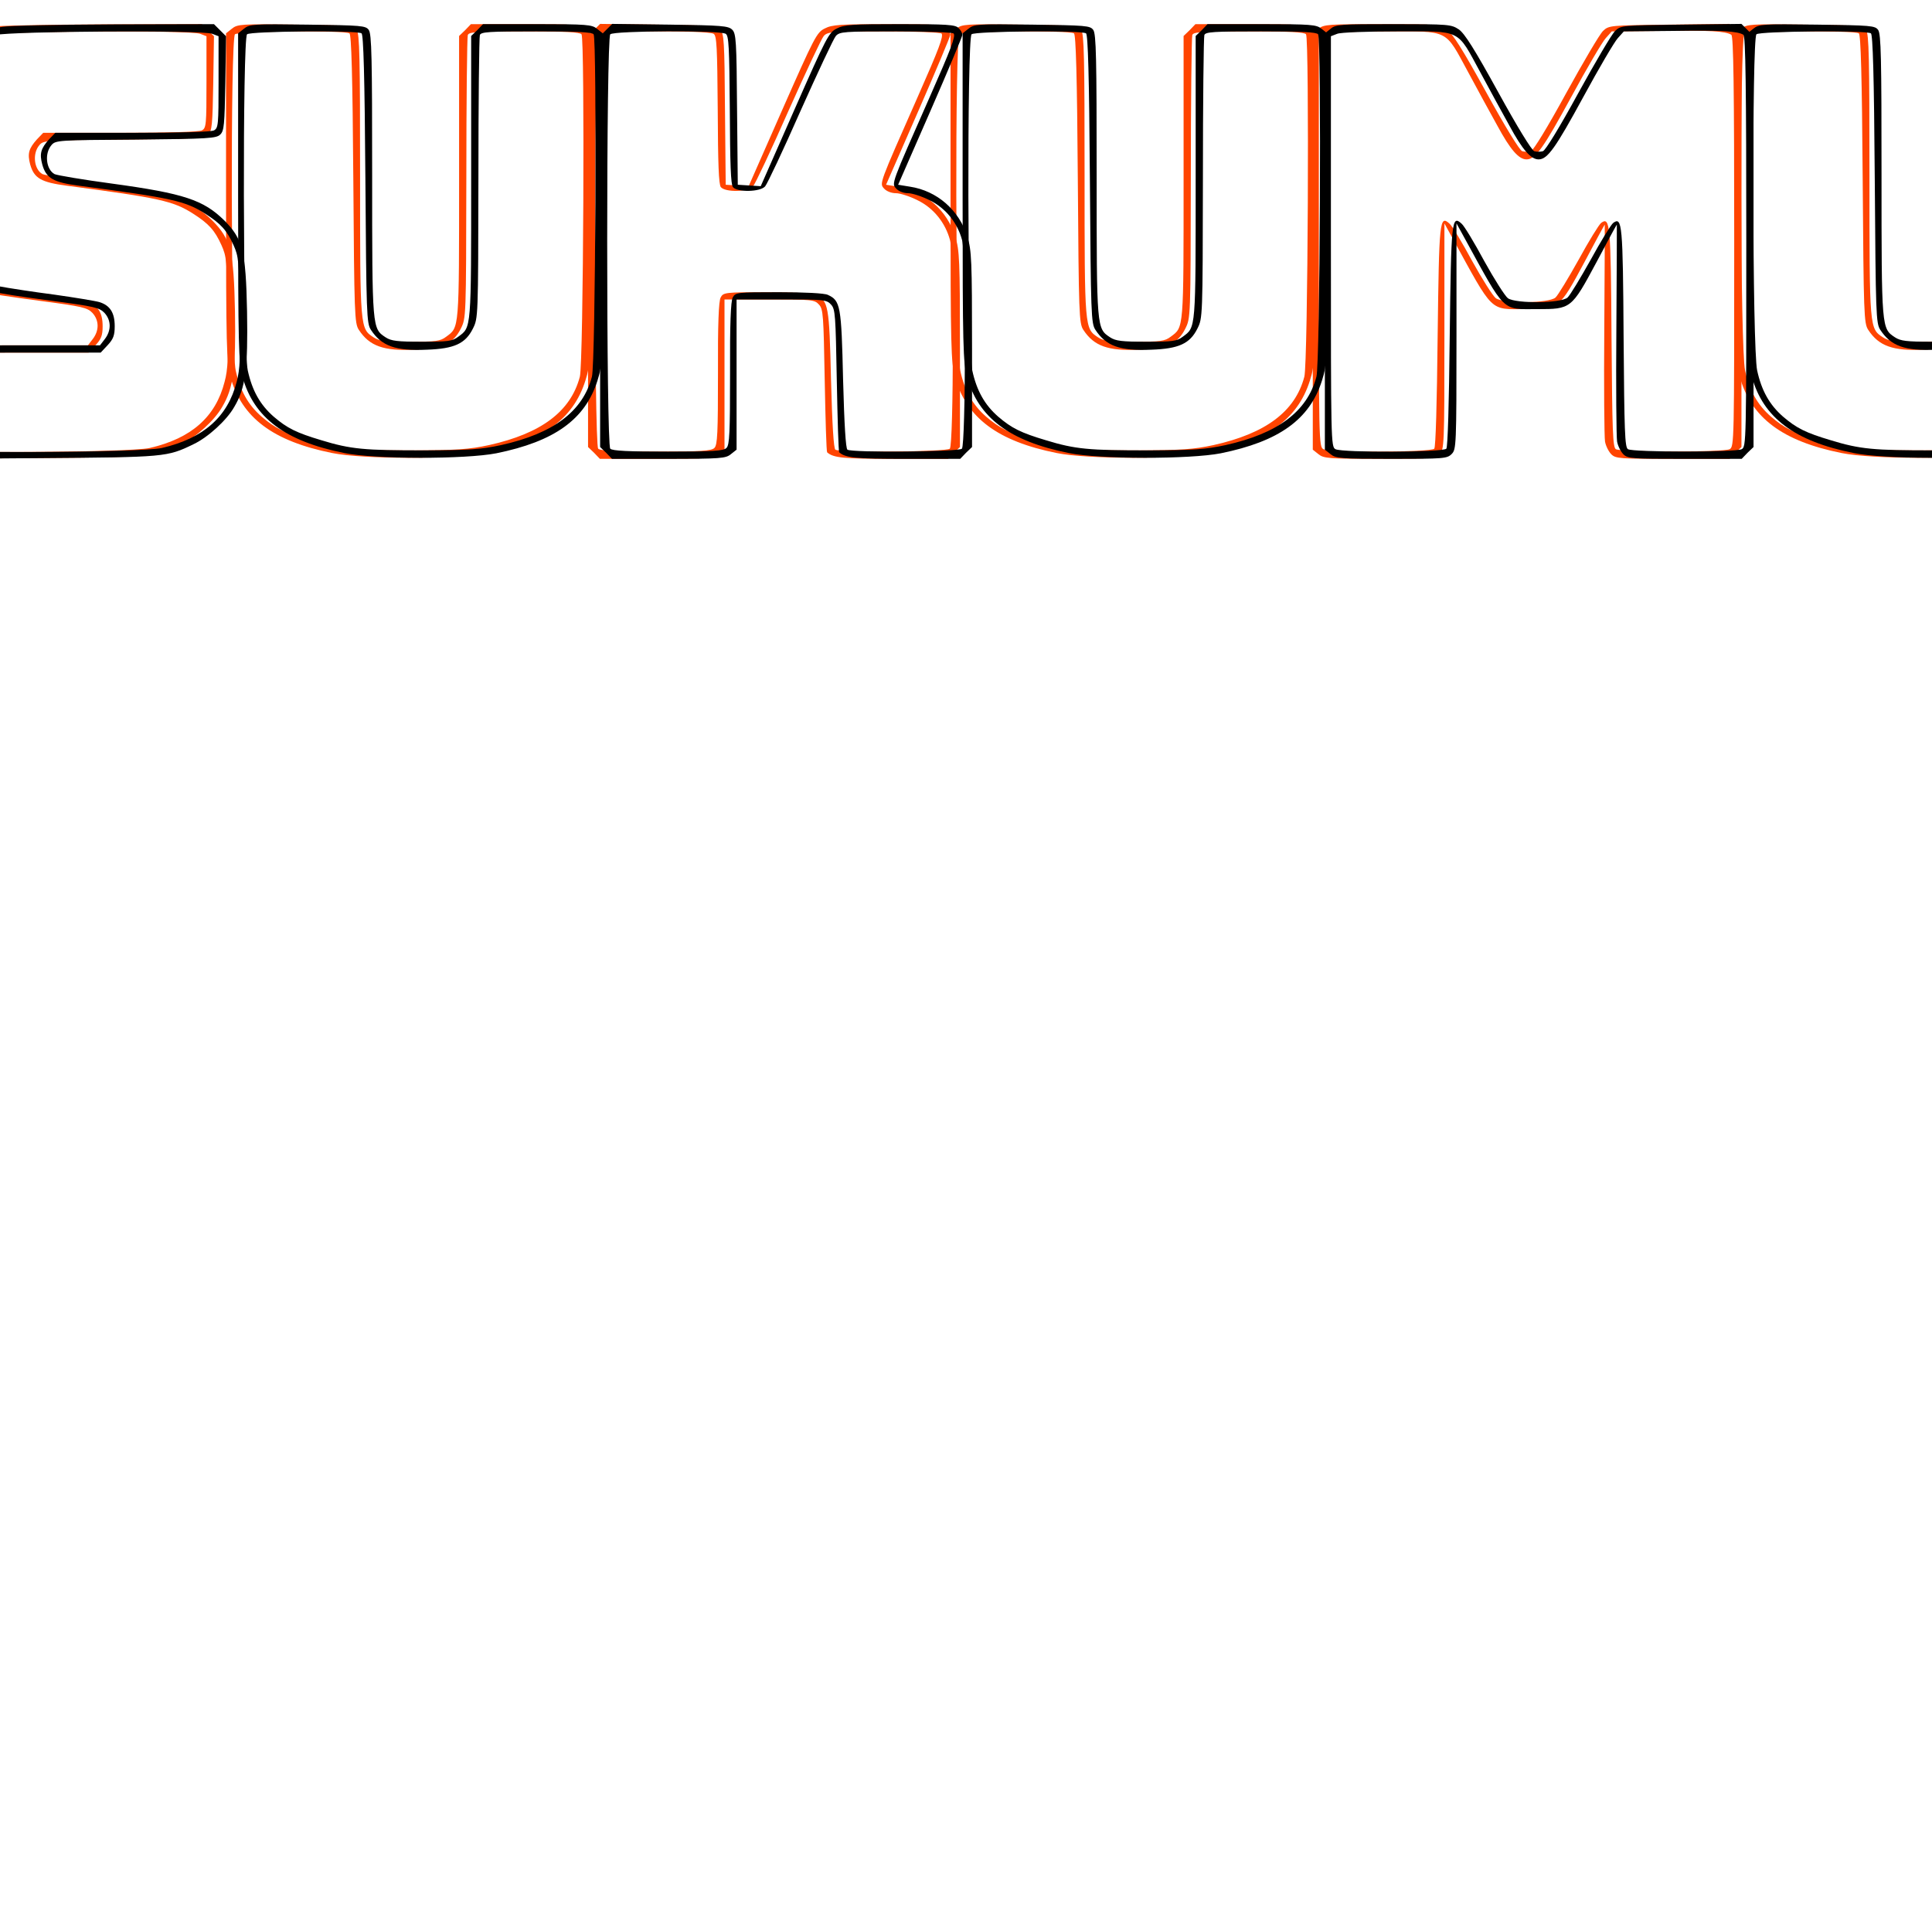
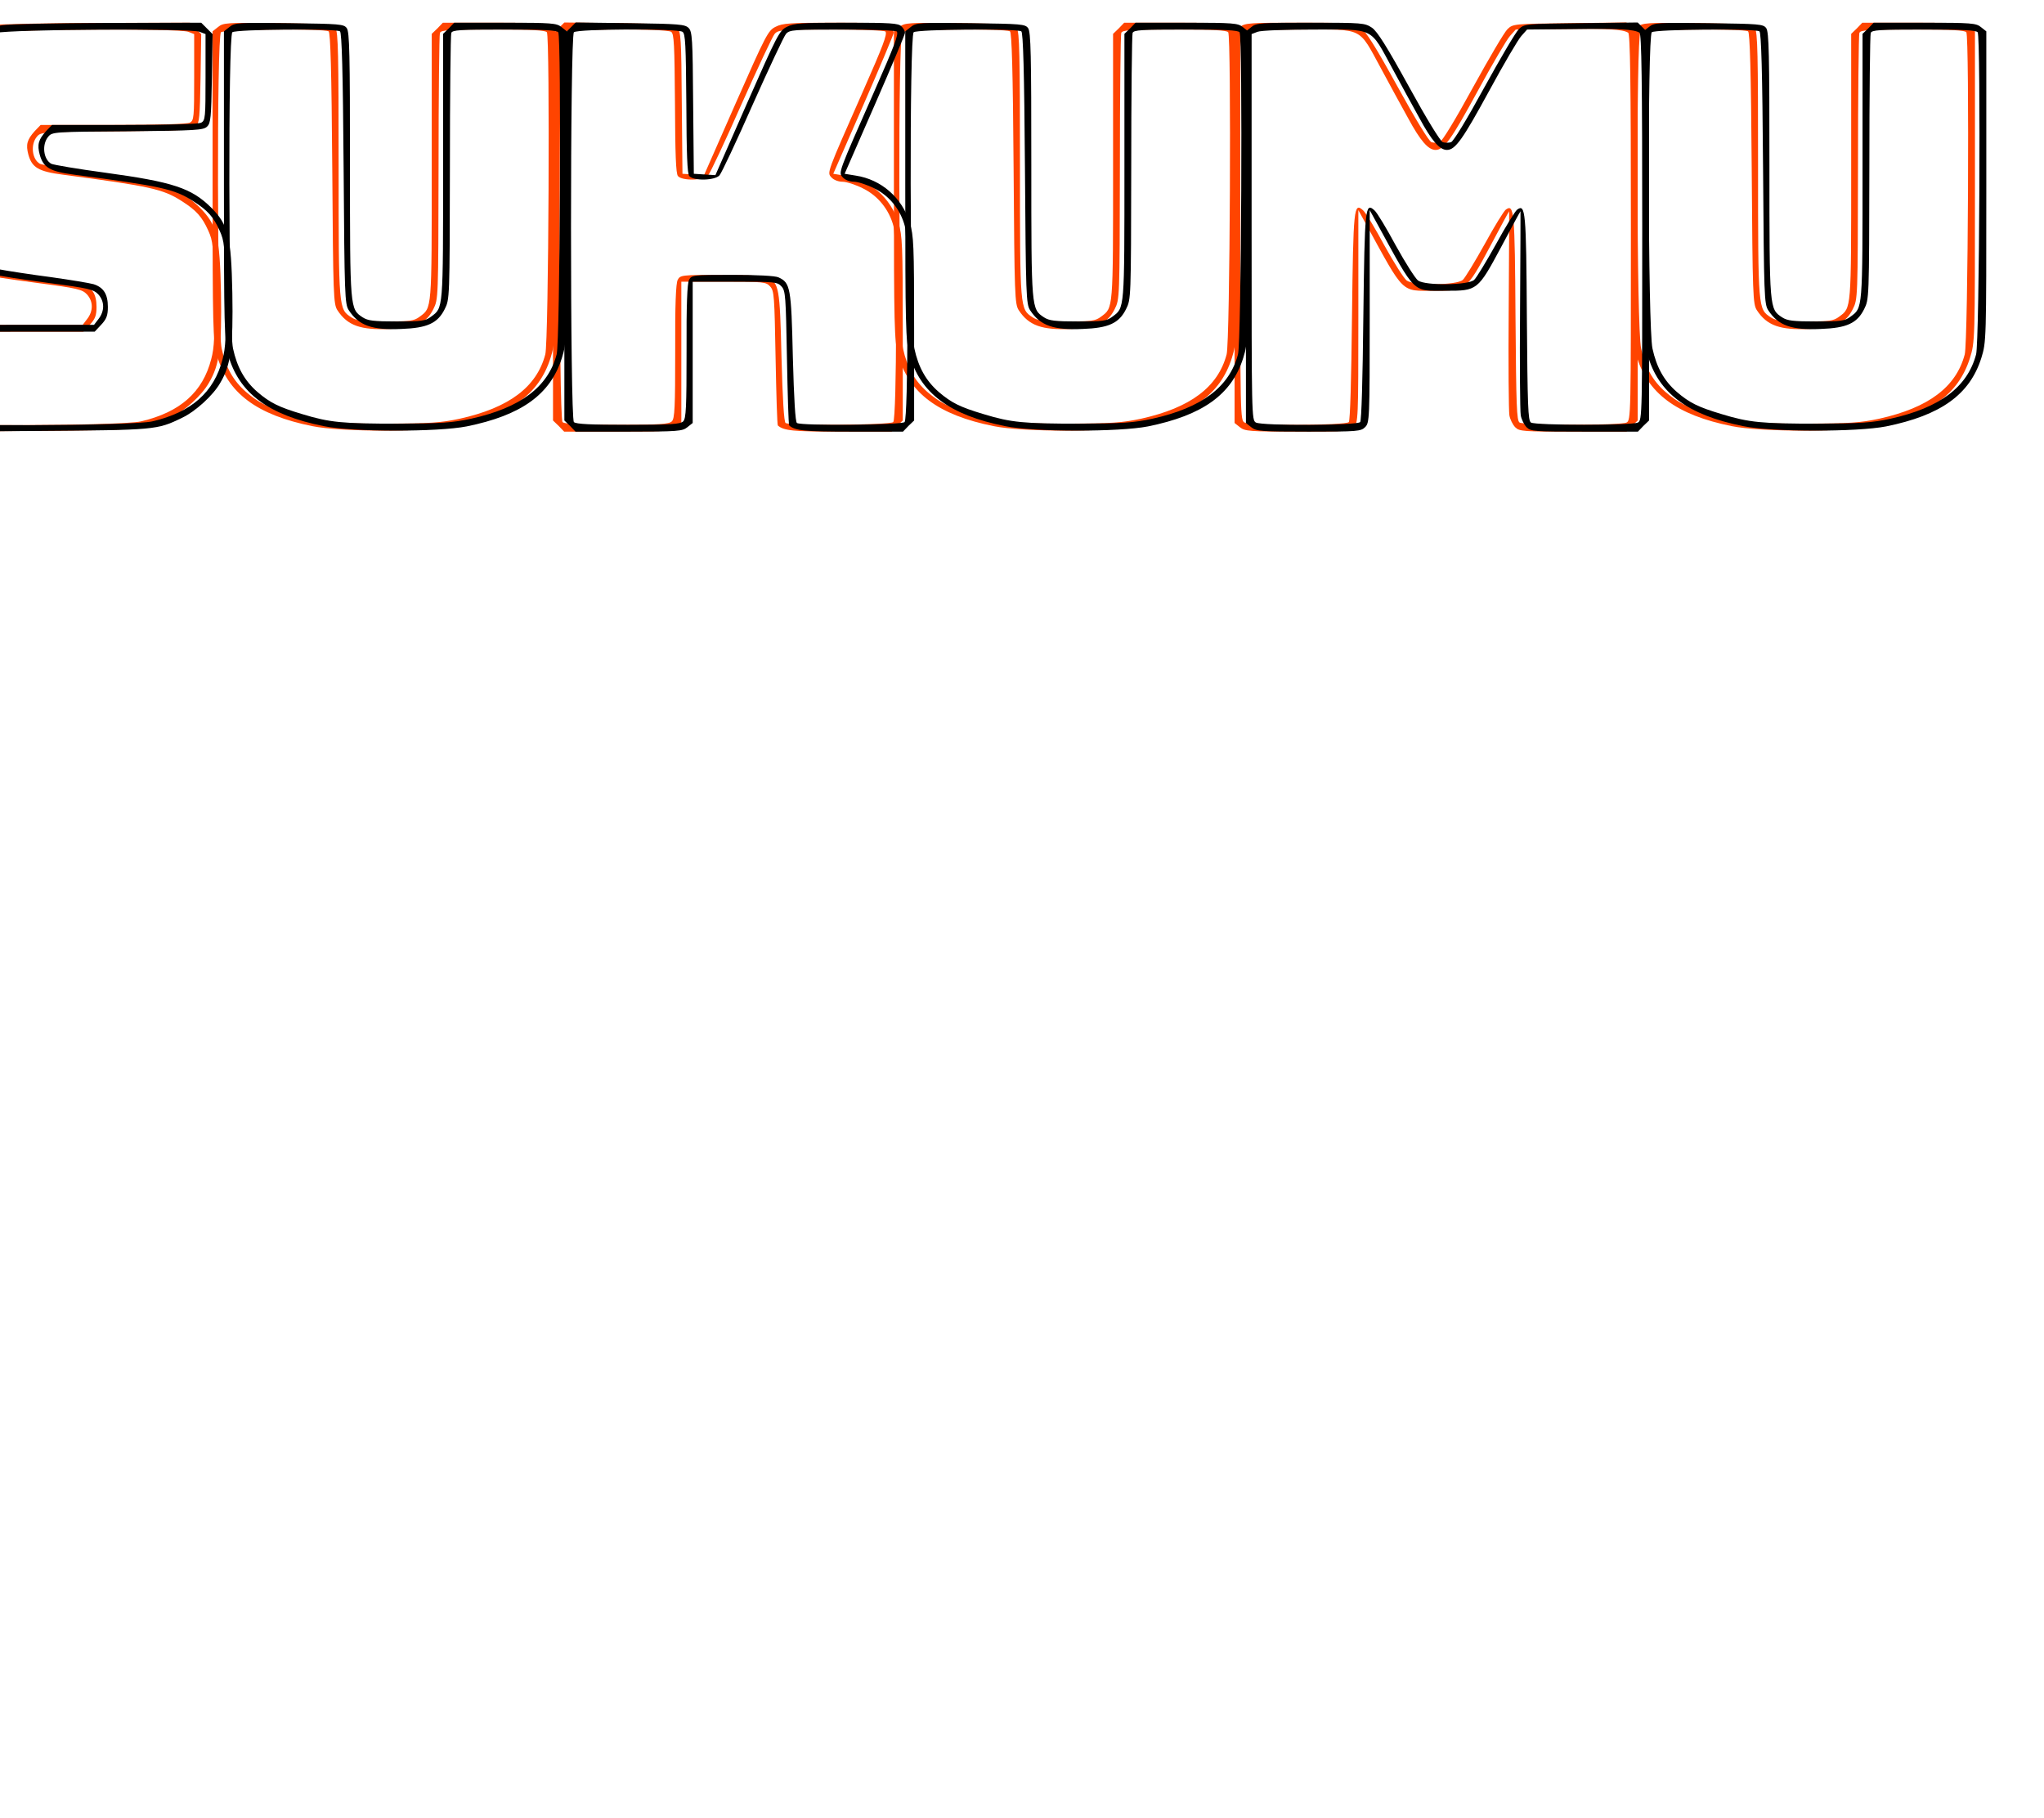
- <svg xmlns="http://www.w3.org/2000/svg" xmlns:xlink="http://www.w3.org/1999/xlink" viewBox="0 0 800 800">
+ <svg xmlns="http://www.w3.org/2000/svg" xmlns:xlink="http://www.w3.org/1999/xlink" viewBox="0 0 900 800">
  <g transform="translate(0,200) scale(0.1,-0.1)">
    <g style="mix-blend-mode:normal" transform="translate(-50)" fill="#f40">
      <use xlink:href="#s" />
      <use xlink:href="#u" />
      <use xlink:href="#k" />
      <use xlink:href="#u2" />
      <use xlink:href="#m" />
      <use xlink:href="#u3" />
    </g>
    <path id="s" d="M10 1889 c-118 -19 -219 -72 -289 -149 -77 -85 -96 -170 -96 -419 0 -312 36 -398 200 -481 76 -39 139 -52 385 -85 183 -24 202 -29 223 -51 28 -31 28 -73 1 -108 l-20 -26 -369 0 c-347 0 -369 -1 -391 -19 -24 -19 -24 -21 -24 -216 0 -196 0 -197 24 -216 24 -20 39 -20 510 -16 521 4 527 4 638 58 59 28 137 99 168 154 47 79 57 159 53 395 -5 251 -18 300 -93 376 -87 86 -167 113 -468 154 -119 16 -225 34 -236 39 -35 19 -43 85 -13 120 17 20 26 21 349 23 303 3 334 5 350 21 16 15 18 41 21 212 l3 195 -25 25 -25 25 -413 -1 c-227 -1 -435 -5 -463 -10z m869 -29 l26 -10 0 -189 c0 -178 -1 -191 -19 -201 -13 -6 -138 -10 -338 -10 l-319 0 -26 -27 c-34 -38 -40 -59 -28 -104 16 -57 45 -74 152 -88 385 -51 440 -63 523 -116 64 -41 89 -68 117 -130 21 -47 23 -65 26 -277 3 -184 1 -238 -13 -289 -37 -145 -137 -234 -310 -274 -87 -20 -983 -23 -1003 -3 -8 8 -12 66 -12 195 0 170 1 183 19 193 13 6 151 10 381 10 l362 0 29 31 c23 25 29 40 29 78 0 56 -19 86 -63 100 -17 5 -102 19 -187 31 -85 11 -190 27 -232 35 -157 29 -260 95 -307 194 -25 55 -26 62 -29 287 -3 163 0 244 9 275 7 24 13 50 15 57 6 29 57 103 91 131 50 41 133 79 207 96 75 16 859 21 900 5z" />
    <path id="u" d="M1010 1881 l-24 -19 0 -679 c0 -620 2 -684 18 -743 47 -170 177 -267 422 -316 128 -26 501 -26 629 -1 241 49 368 140 419 301 22 71 22 76 22 754 l0 684 -24 19 c-21 17 -42 19 -248 19 l-224 0 -24 -25 -25 -24 0 -588 c0 -632 1 -617 -53 -657 -25 -19 -42 -21 -151 -21 -101 0 -127 3 -150 18 -56 37 -56 34 -56 670 0 488 -2 586 -14 603 -13 18 -30 19 -253 22 -226 3 -241 2 -264 -17z m487 -19 c8 -5 13 -176 16 -603 4 -561 5 -598 23 -625 44 -67 102 -88 232 -82 113 4 159 25 190 87 22 44 22 45 23 622 0 318 3 585 6 594 5 13 38 15 234 15 170 0 230 -3 237 -12 14 -20 8 -1363 -7 -1418 -38 -144 -160 -235 -376 -283 -84 -18 -132 -21 -319 -22 -248 0 -304 5 -425 42 -104 31 -142 50 -198 98 -56 49 -89 108 -107 191 -20 92 -22 1373 -3 1392 13 13 454 17 474 4z" />
    <path id="k" d="M2510 1876 l-25 -25 0 -851 0 -851 25 -24 24 -25 234 0 c216 0 237 2 258 19 l24 19 0 311 0 311 186 0 c176 0 187 -1 205 -21 18 -19 19 -44 24 -314 3 -161 7 -295 10 -298 26 -23 67 -27 275 -27 l226 0 24 25 25 24 0 405 c0 369 -2 409 -19 465 -34 111 -126 191 -238 208 l-49 8 133 304 c73 167 133 310 133 317 0 7 -7 20 -16 28 -13 14 -49 16 -242 16 -196 0 -232 -2 -262 -18 -33 -16 -43 -36 -175 -335 l-140 -318 -48 3 -47 3 -3 312 c-2 284 -4 314 -20 330 -16 16 -43 18 -257 21 l-240 3 -25 -25z m495 -16 c13 -8 15 -55 17 -315 1 -224 4 -309 13 -320 19 -22 112 -20 133 3 9 10 75 150 146 311 72 161 138 302 147 312 16 18 35 19 250 19 128 0 235 -4 238 -9 8 -12 -10 -61 -98 -260 -162 -367 -160 -360 -140 -382 10 -11 30 -19 49 -19 17 0 58 -13 91 -30 65 -32 114 -93 133 -165 16 -59 15 -847 -1 -863 -13 -13 -454 -17 -474 -4 -7 5 -13 103 -18 291 -7 306 -11 326 -63 350 -14 7 -96 11 -203 11 -174 0 -180 -1 -191 -22 -8 -15 -12 -110 -11 -315 0 -245 -2 -296 -15 -308 -12 -12 -55 -15 -242 -15 -163 0 -230 3 -239 12 -17 17 -17 1699 0 1716 15 15 455 17 478 2z" />
    <path id="u2" d="M4010 1881 l-24 -19 0 -679 c0 -620 2 -684 18 -743 47 -170 177 -267 422 -316 128 -26 501 -26 629 -1 241 49 368 140 419 301 22 71 22 76 22 754 l0 684 -24 19 c-21 17 -42 19 -248 19 l-224 0 -24 -25 -25 -24 0 -588 c0 -632 1 -617 -53 -657 -25 -19 -42 -21 -151 -21 -101 0 -127 3 -150 18 -56 37 -56 34 -56 670 0 488 -2 586 -14 603 -13 18 -30 19 -253 22 -226 3 -241 2 -264 -17z m487 -19 c8 -5 13 -176 16 -603 4 -561 5 -598 23 -625 44 -67 102 -88 232 -82 113 4 159 25 190 87 22 44 22 45 23 622 0 318 3 585 6 594 5 13 38 15 234 15 170 0 230 -3 237 -12 14 -20 8 -1363 -7 -1418 -38 -144 -160 -235 -376 -283 -84 -18 -132 -21 -319 -22 -248 0 -304 5 -425 42 -104 31 -142 50 -198 98 -56 49 -89 108 -107 191 -20 92 -22 1373 -3 1392 13 13 454 17 474 4z" />
    <path id="m" d="M5510 1881 l-24 -19 0 -862 0 -862 24 -19 c21 -17 42 -19 252 -19 216 0 230 1 249 20 19 19 20 33 20 488 l0 467 33 -60 c172 -314 153 -295 302 -295 139 0 141 1 244 193 46 87 84 157 85 157 0 0 0 -195 -2 -432 -2 -238 0 -448 3 -466 3 -18 15 -42 26 -53 18 -18 35 -19 254 -19 l236 0 24 25 25 24 0 851 0 851 -25 25 -25 25 -249 -3 c-245 -3 -250 -3 -274 -26 -14 -13 -82 -129 -153 -258 -77 -141 -135 -236 -146 -240 -10 -3 -26 -3 -36 0 -11 4 -71 102 -149 244 -98 178 -139 243 -163 260 -32 21 -41 22 -270 22 -219 0 -240 -1 -261 -19z m1709 -25 c9 -5 12 -218 12 -856 0 -829 0 -850 -19 -860 -25 -13 -450 -13 -471 0 -13 8 -15 72 -18 461 -3 471 -6 503 -43 476 -9 -7 -51 -75 -93 -152 -43 -77 -86 -148 -96 -157 -26 -24 -214 -26 -247 -3 -12 9 -56 78 -98 154 -41 76 -83 146 -94 155 -41 37 -43 14 -49 -467 -3 -278 -8 -457 -14 -465 -13 -15 -429 -17 -459 -2 -19 10 -19 31 -19 861 l0 849 26 10 c14 6 126 10 249 10 269 0 245 12 344 -170 37 -69 91 -168 120 -220 54 -100 89 -140 121 -140 37 0 70 47 186 260 64 118 128 227 142 242 l25 28 206 2 c199 3 265 -1 289 -16z" />
    <path id="u3" d="M7260 1881 l-24 -19 0 -679 c0 -620 2 -684 18 -743 47 -170 177 -267 422 -316 128 -26 501 -26 629 -1 241 49 368 140 419 301 22 71 22 76 22 754 l0 684 -24 19 c-21 17 -42 19 -248 19 l-224 0 -24 -25 -25 -24 0 -588 c0 -632 1 -617 -53 -657 -25 -19 -42 -21 -151 -21 -101 0 -127 3 -150 18 -56 37 -56 34 -56 670 0 488 -2 586 -14 603 -13 18 -30 19 -253 22 -226 3 -241 2 -264 -17z m487 -19 c8 -5 13 -176 16 -603 4 -561 5 -598 23 -625 44 -67 102 -88 232 -82 113 4 159 25 190 87 22 44 22 45 23 622 0 318 3 585 6 594 5 13 38 15 234 15 170 0 230 -3 237 -12 14 -20 8 -1363 -7 -1418 -38 -144 -160 -235 -376 -283 -84 -18 -132 -21 -319 -22 -248 0 -304 5 -425 42 -104 31 -142 50 -198 98 -56 49 -89 108 -107 191 -20 92 -22 1373 -3 1392 13 13 454 17 474 4z" />
  </g>
</svg>
